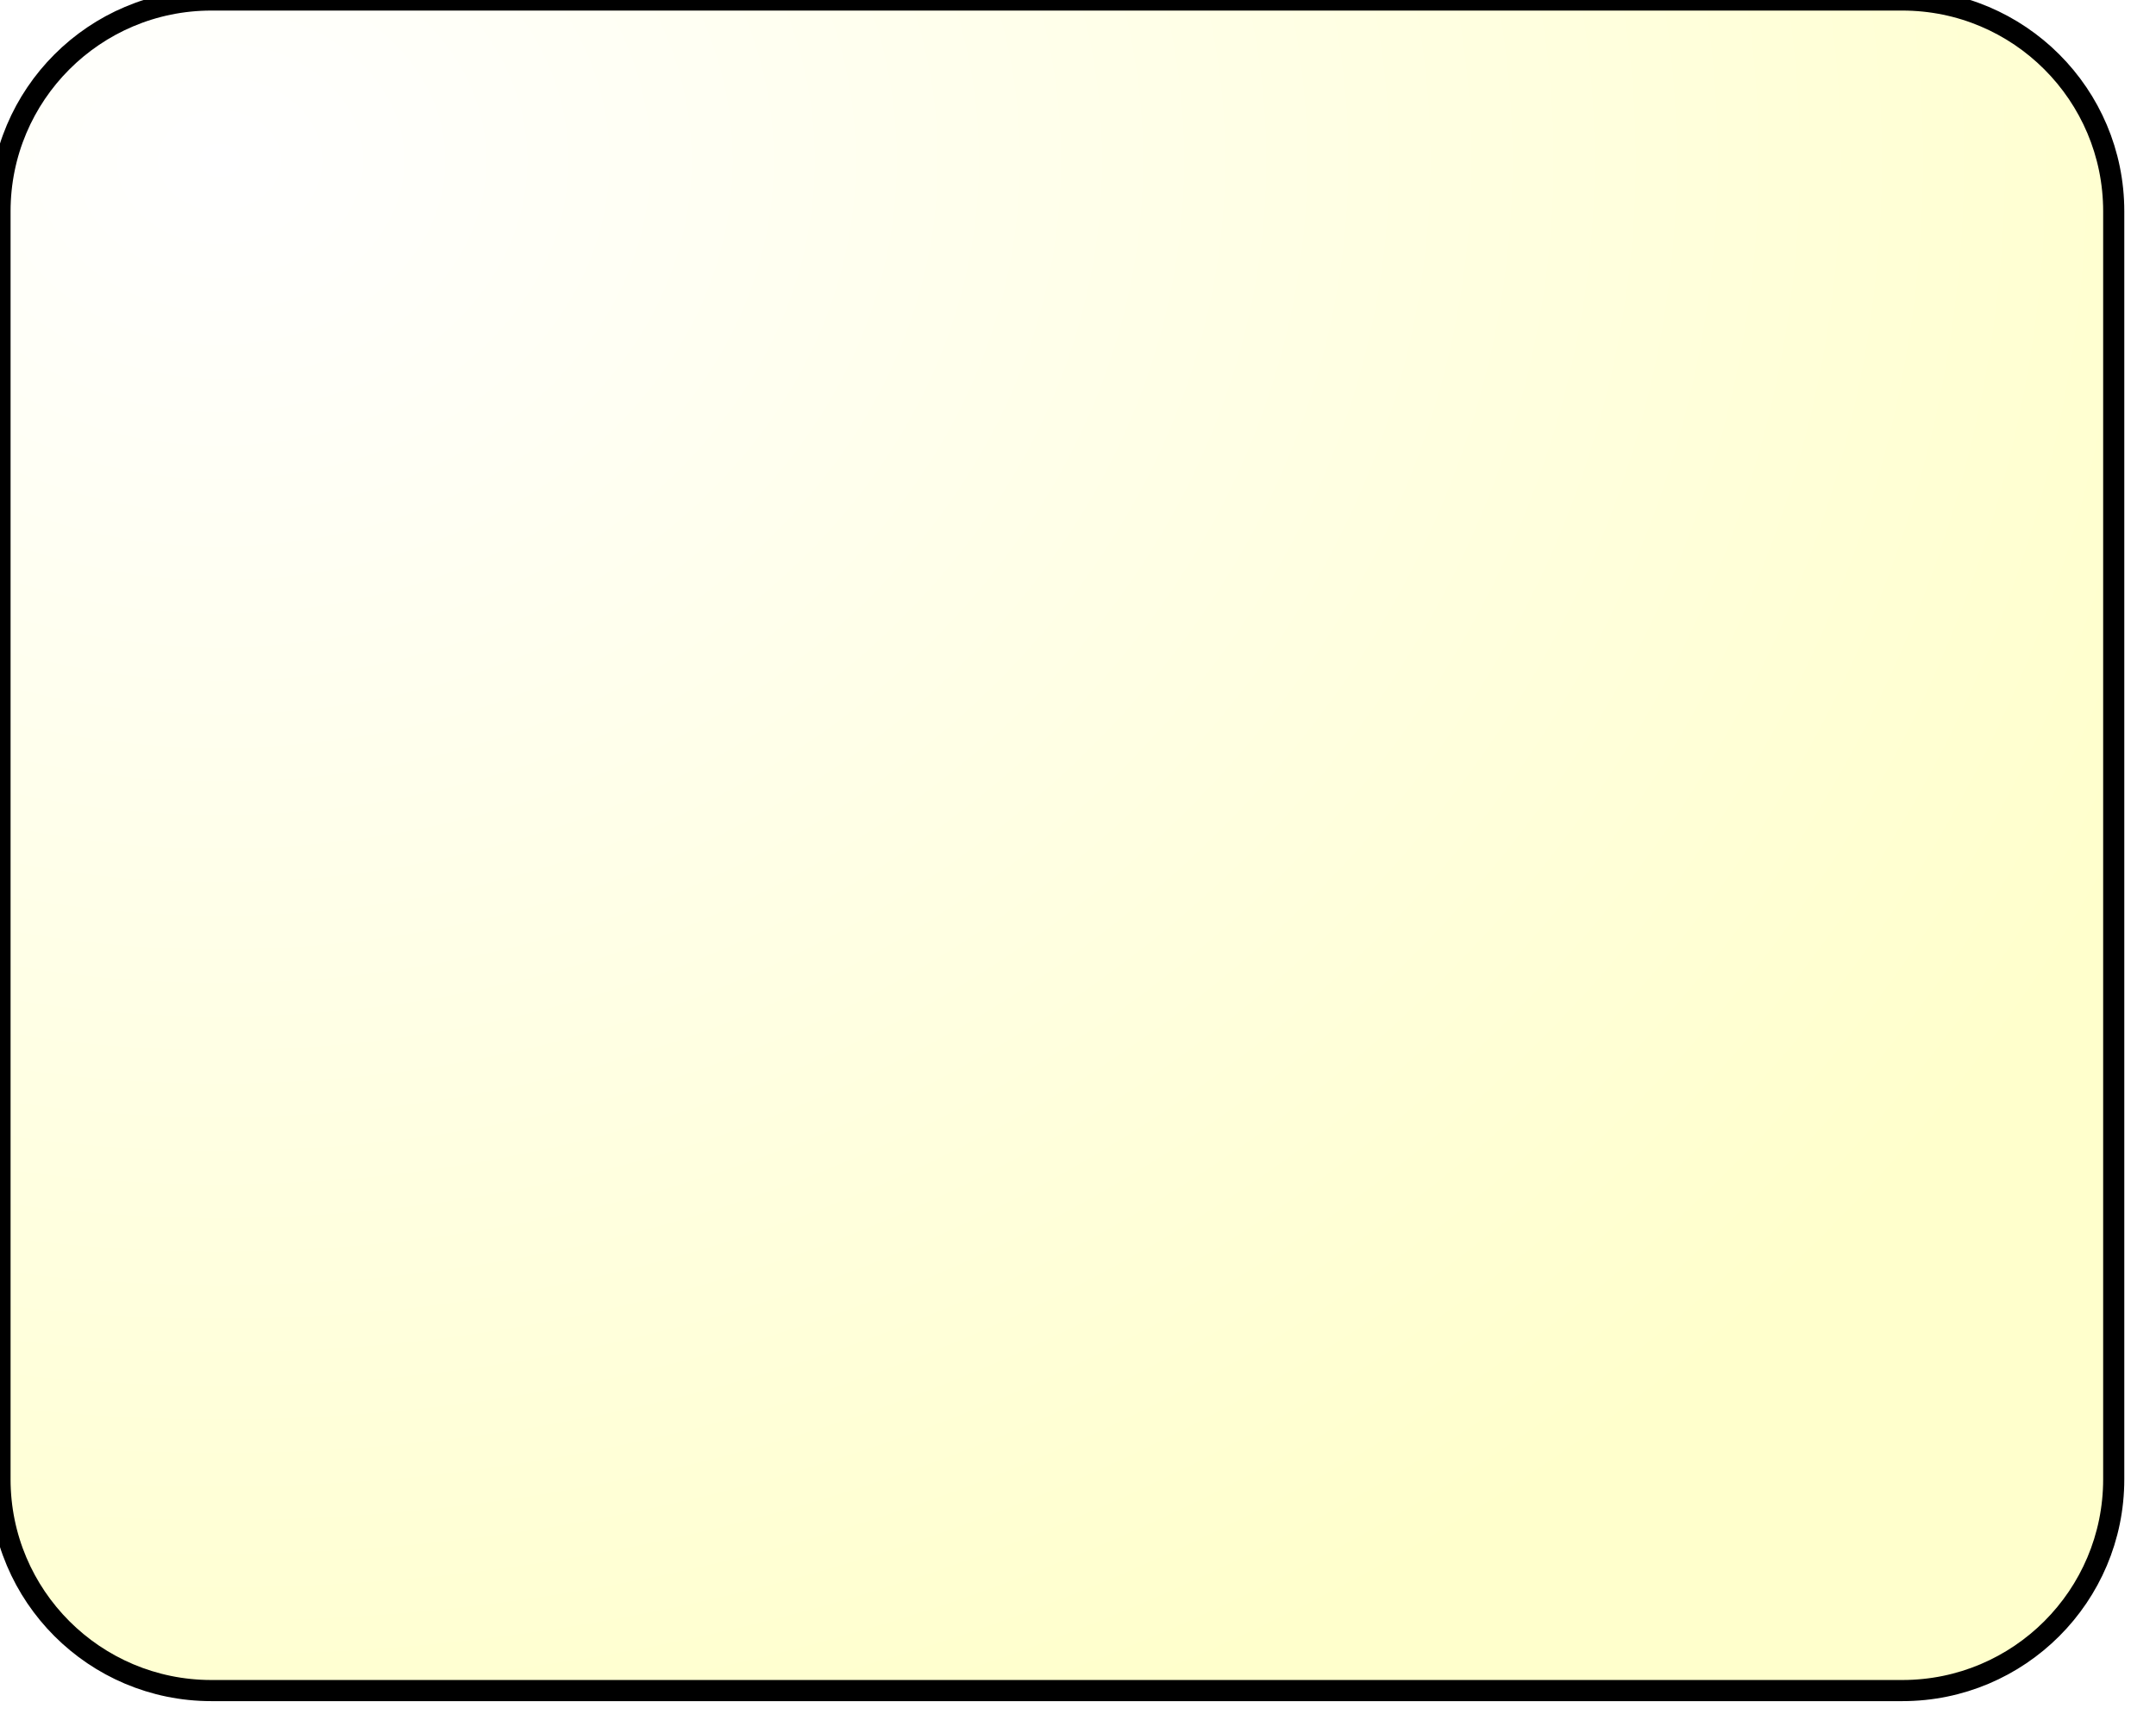
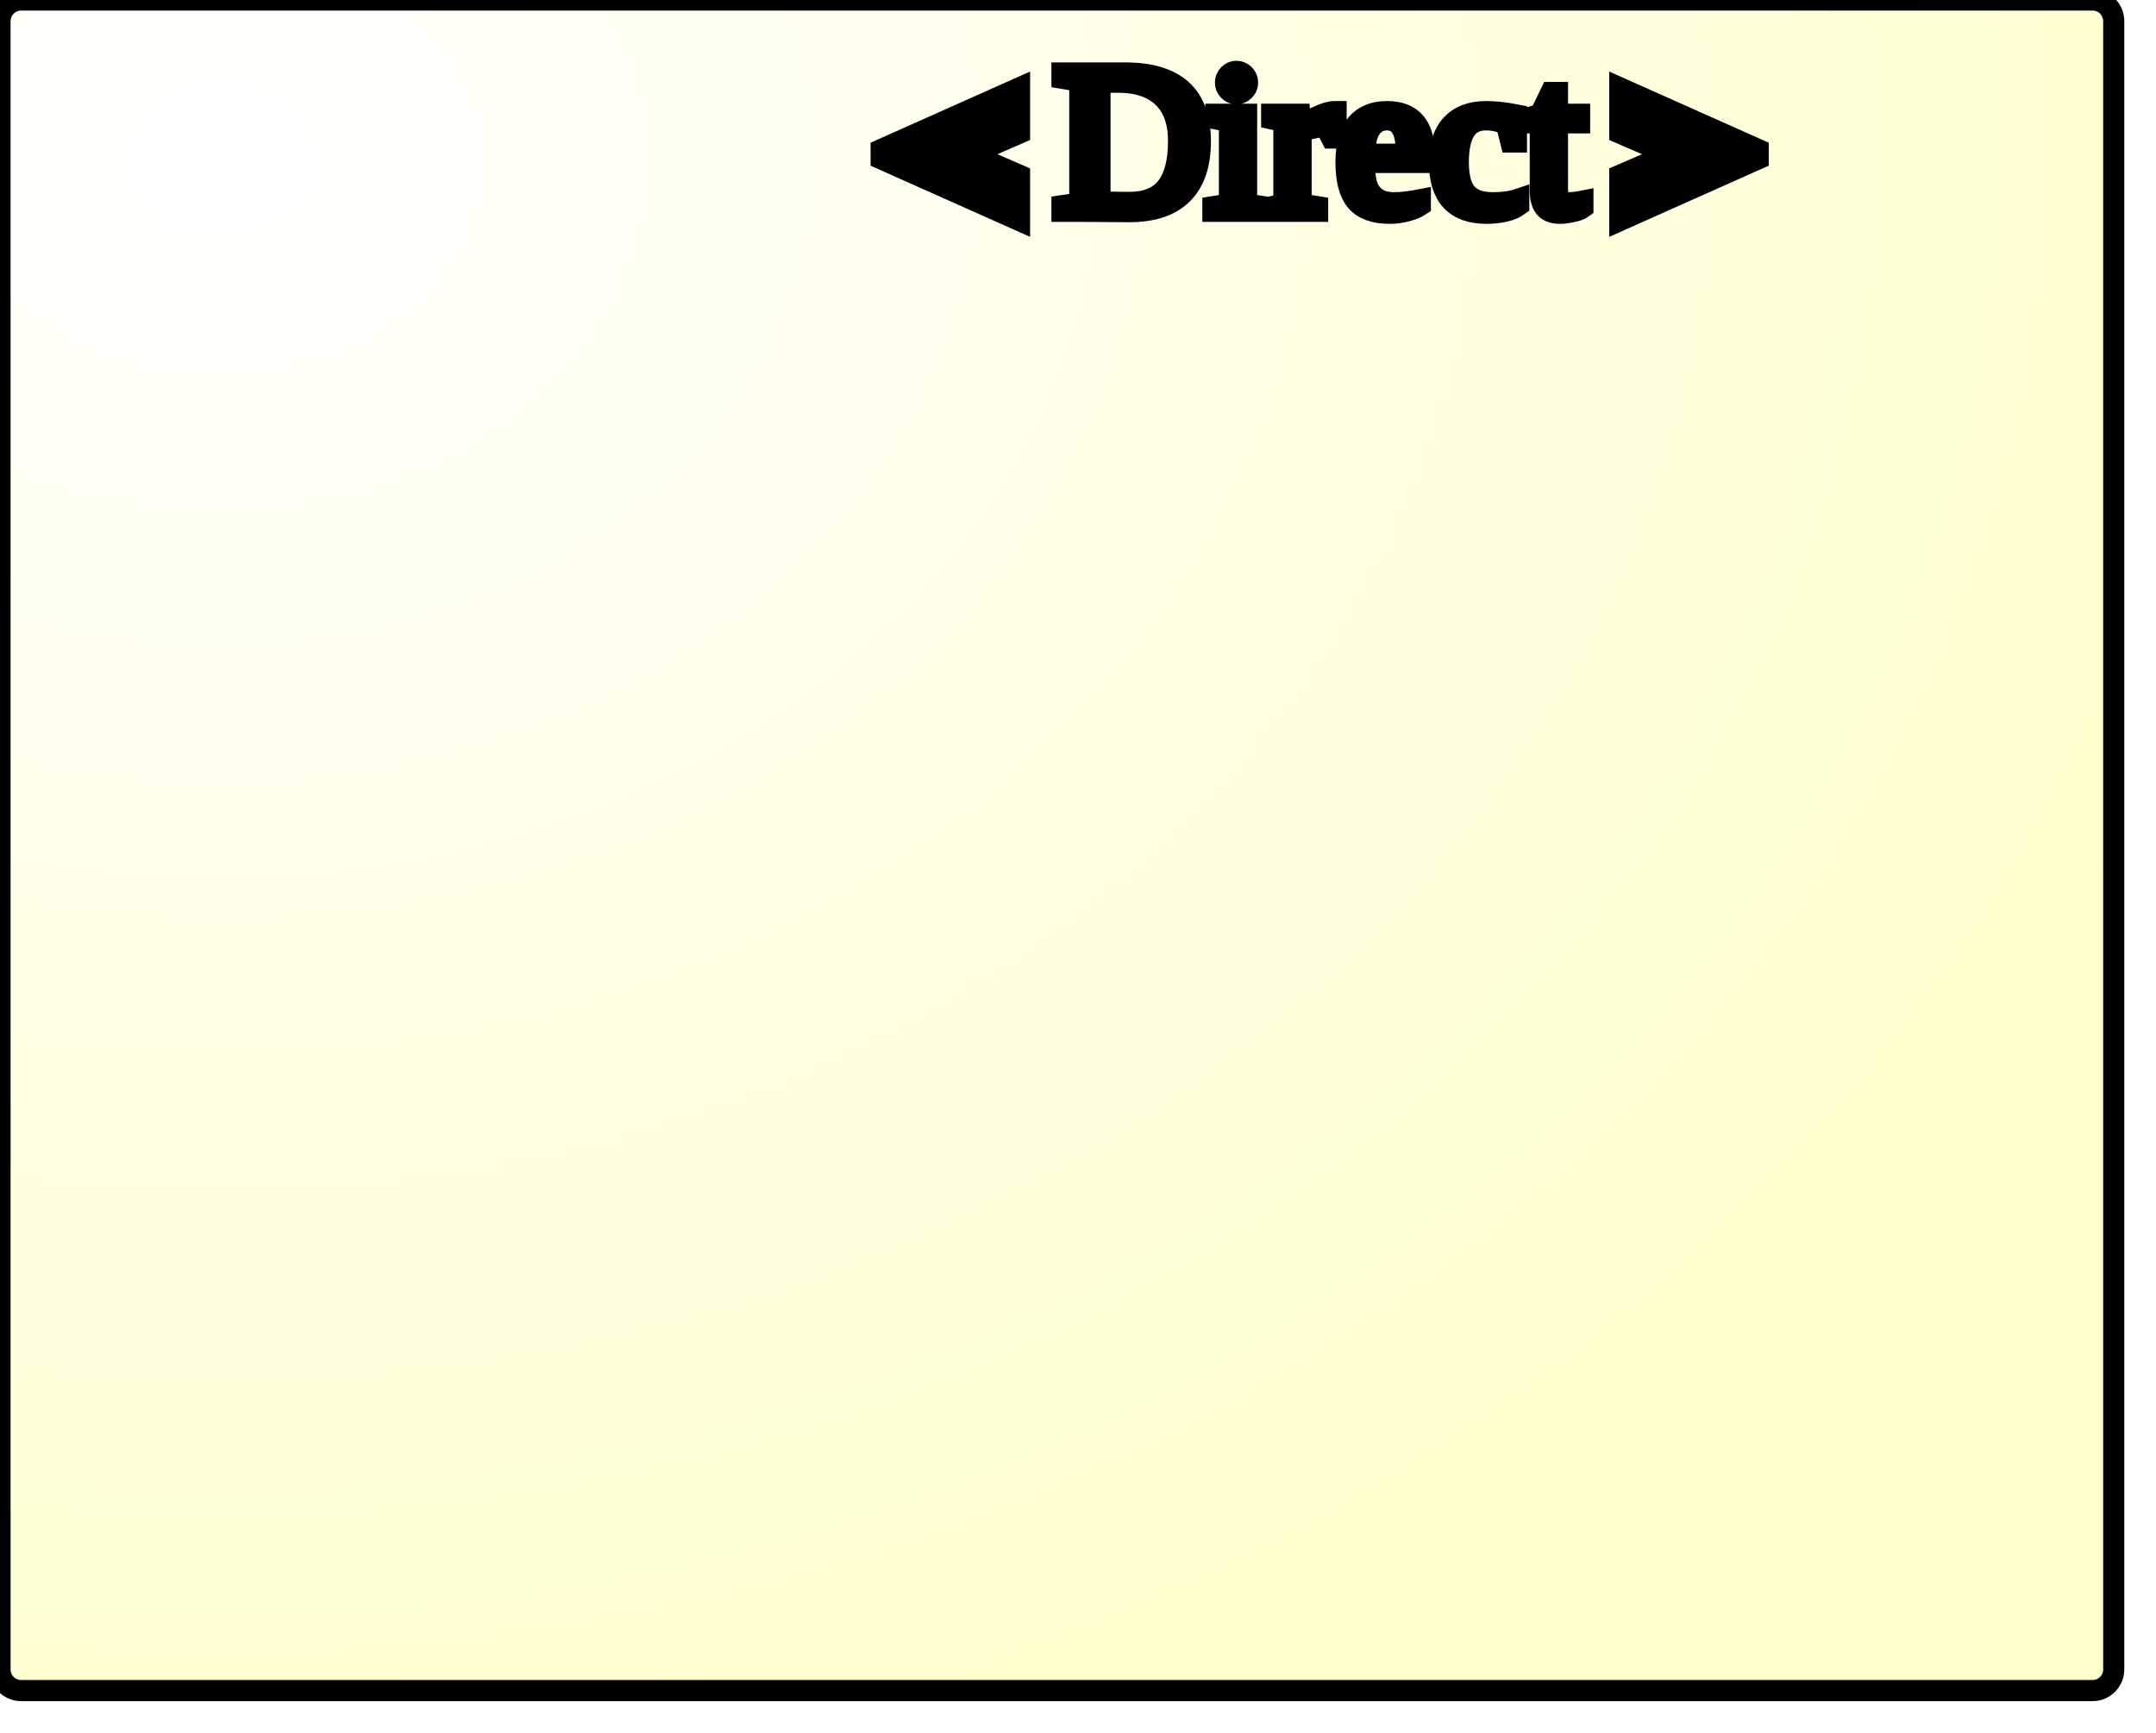
<svg xmlns="http://www.w3.org/2000/svg" xmlns:ns1="http://www.b3mn.org/oryx" width="102" height="82" version="1.0">
  <defs />
  <ns1:magnets>
    <ns1:magnet ns1:cx="1" ns1:cy="20" ns1:anchors="left" />
    <ns1:magnet ns1:cx="1" ns1:cy="40" ns1:anchors="left" />
    <ns1:magnet ns1:cx="1" ns1:cy="60" ns1:anchors="left" />
    <ns1:magnet ns1:cx="25" ns1:cy="79" ns1:anchors="bottom" />
    <ns1:magnet ns1:cx="50" ns1:cy="79" ns1:anchors="bottom" />
    <ns1:magnet ns1:cx="75" ns1:cy="79" ns1:anchors="bottom" />
    <ns1:magnet ns1:cx="99" ns1:cy="20" ns1:anchors="right" />
    <ns1:magnet ns1:cx="99" ns1:cy="40" ns1:anchors="right" />
    <ns1:magnet ns1:cx="99" ns1:cy="60" ns1:anchors="right" />
    <ns1:magnet ns1:cx="25" ns1:cy="1" ns1:anchors="top" />
    <ns1:magnet ns1:cx="50" ns1:cy="1" ns1:anchors="top" />
    <ns1:magnet ns1:cx="75" ns1:cy="1" ns1:anchors="top" />
    <ns1:magnet ns1:cx="50" ns1:cy="40" ns1:default="yes" />
  </ns1:magnets>
  <g pointer-events="fill" ns1:minimumSize="80 40">
    <defs>
      <radialGradient id="background" cx="10%" cy="10%" r="100%" fx="10%" fy="10%">
        <stop offset="0%" stop-color="#ffffff" stop-opacity="1" />
        <stop id="fill_el" offset="100%" stop-color="#ffffcc" stop-opacity="1" />
      </radialGradient>
      <radialGradient id="borderbackground" cx="10%" cy="10%" r="100%" fx="10%" fy="10%">
        <stop offset="0%" stop-color="#ffffff" stop-opacity="1" />
        <stop id="fill_border" offset="100%" stop-color="#ffffff" stop-opacity="1" />
      </radialGradient>
    </defs>
-     <rect id="text_frame" ns1:anchors="bottom top right left" x="1" y="1" width="94" height="79" rx="10" ry="10" stroke="none" stroke-width="0" fill="none" />
-     <rect id="bg_frame" ns1:resize="vertical horizontal" x="0" y="0" width="100" height="80" rx="10" ry="10" stroke="black" stroke-width="1" fill="url(#background) #ffffcc" />
+     <rect id="text_frame" ns1:anchors="bottom top right left" x="1" y="1" width="94" height="79" rx="1" ry="1" stroke="none" stroke-width="0" fill="none" />
+     <rect id="bg_frame" ns1:resize="vertical horizontal" x="0" y="0" width="100" height="80" rx="1" ry="1" stroke="black" stroke-width="1" fill="url(#background) #ffffcc" />
+     <text font-size="10" id="keyword" x="40" y="10" ns1:align="middle center" ns1:anchors="top" stroke="black">≪Direct≫</text>
    <text font-size="12" id="text_name" x="50" y="40" ns1:align="middle center" ns1:fittoelem="text_frame" stroke="black">
- 		</text>
-     <text ns1:anchors="bottom" font-size="12" id="requiredText" x="42" y="90" stroke="black" display="none">!
- 		</text>
-     <text ns1:anchors="bottom" font-size="12" id="repetitionText" x="47" y="90" stroke="black" display="none">#
- 		</text>
-     <g id="manualActivation">
-       <path id="manualActivationPath" ns1:anchors="bottom" style="opacity:1;fill:#F0EFF0;" stroke="black" d="M 52,68 L 60,73 L 52,78 z" display="none" />
-     </g>
+     </text>
  </g>
</svg>
